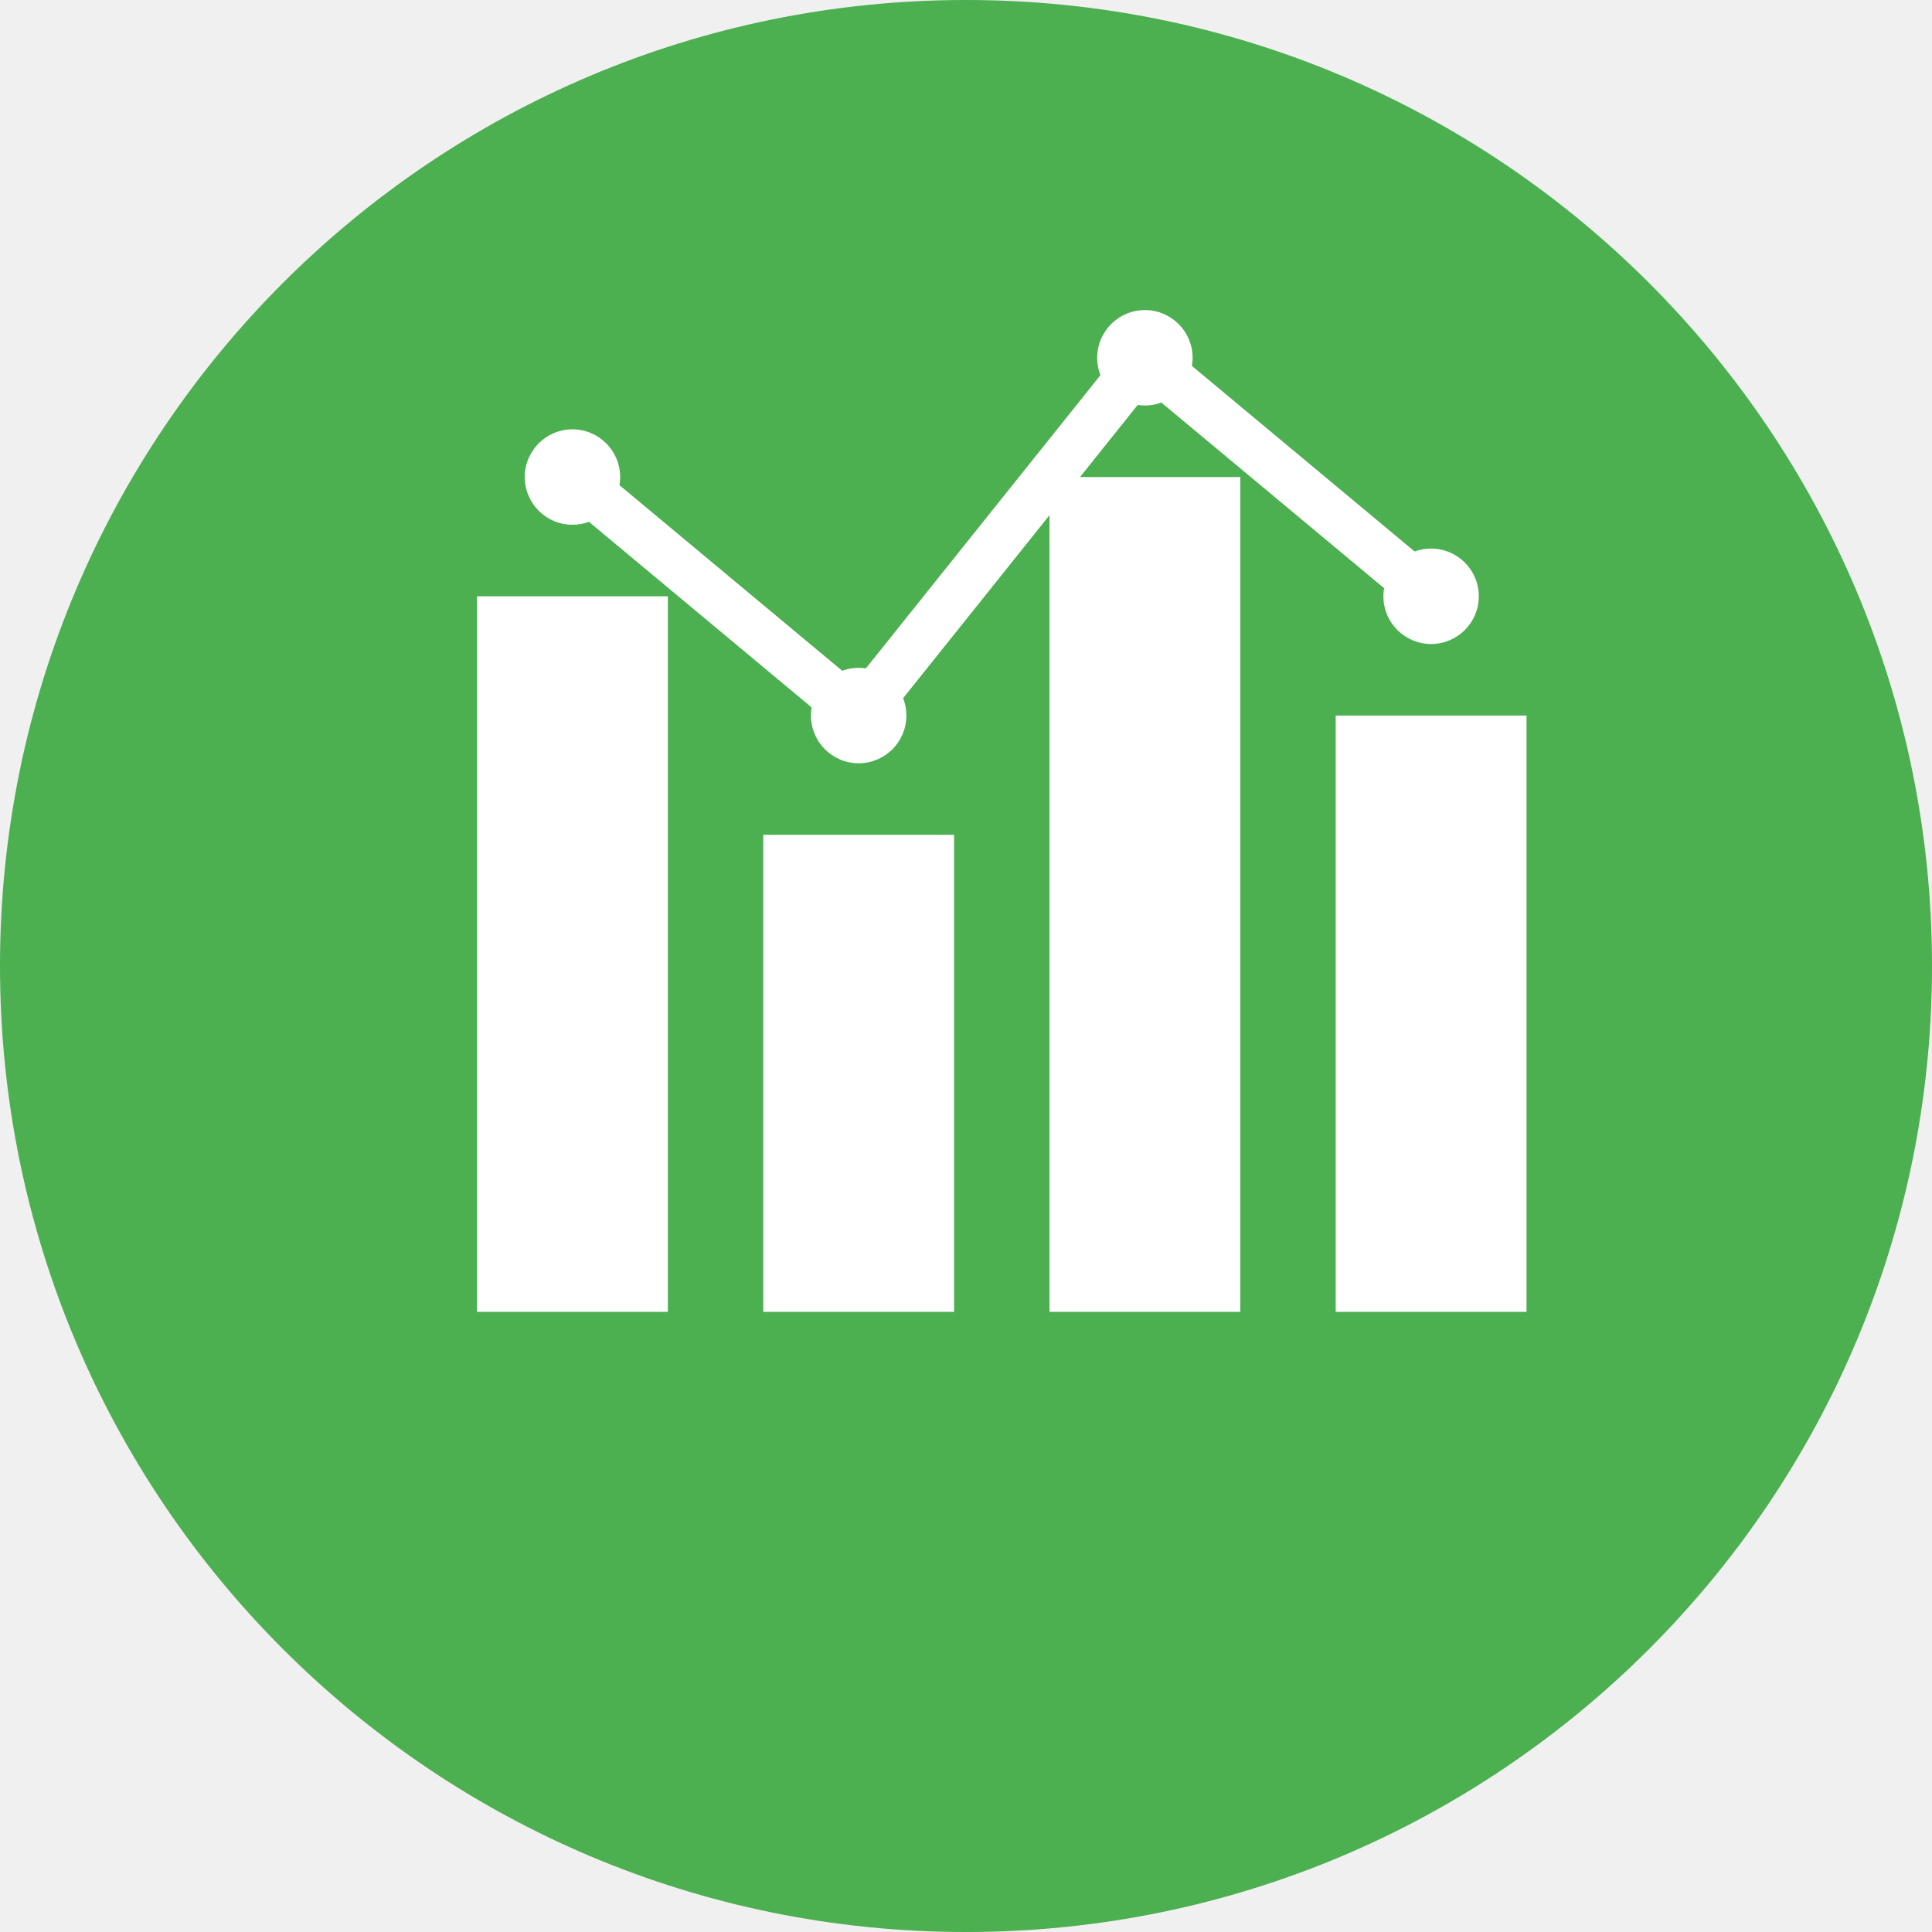
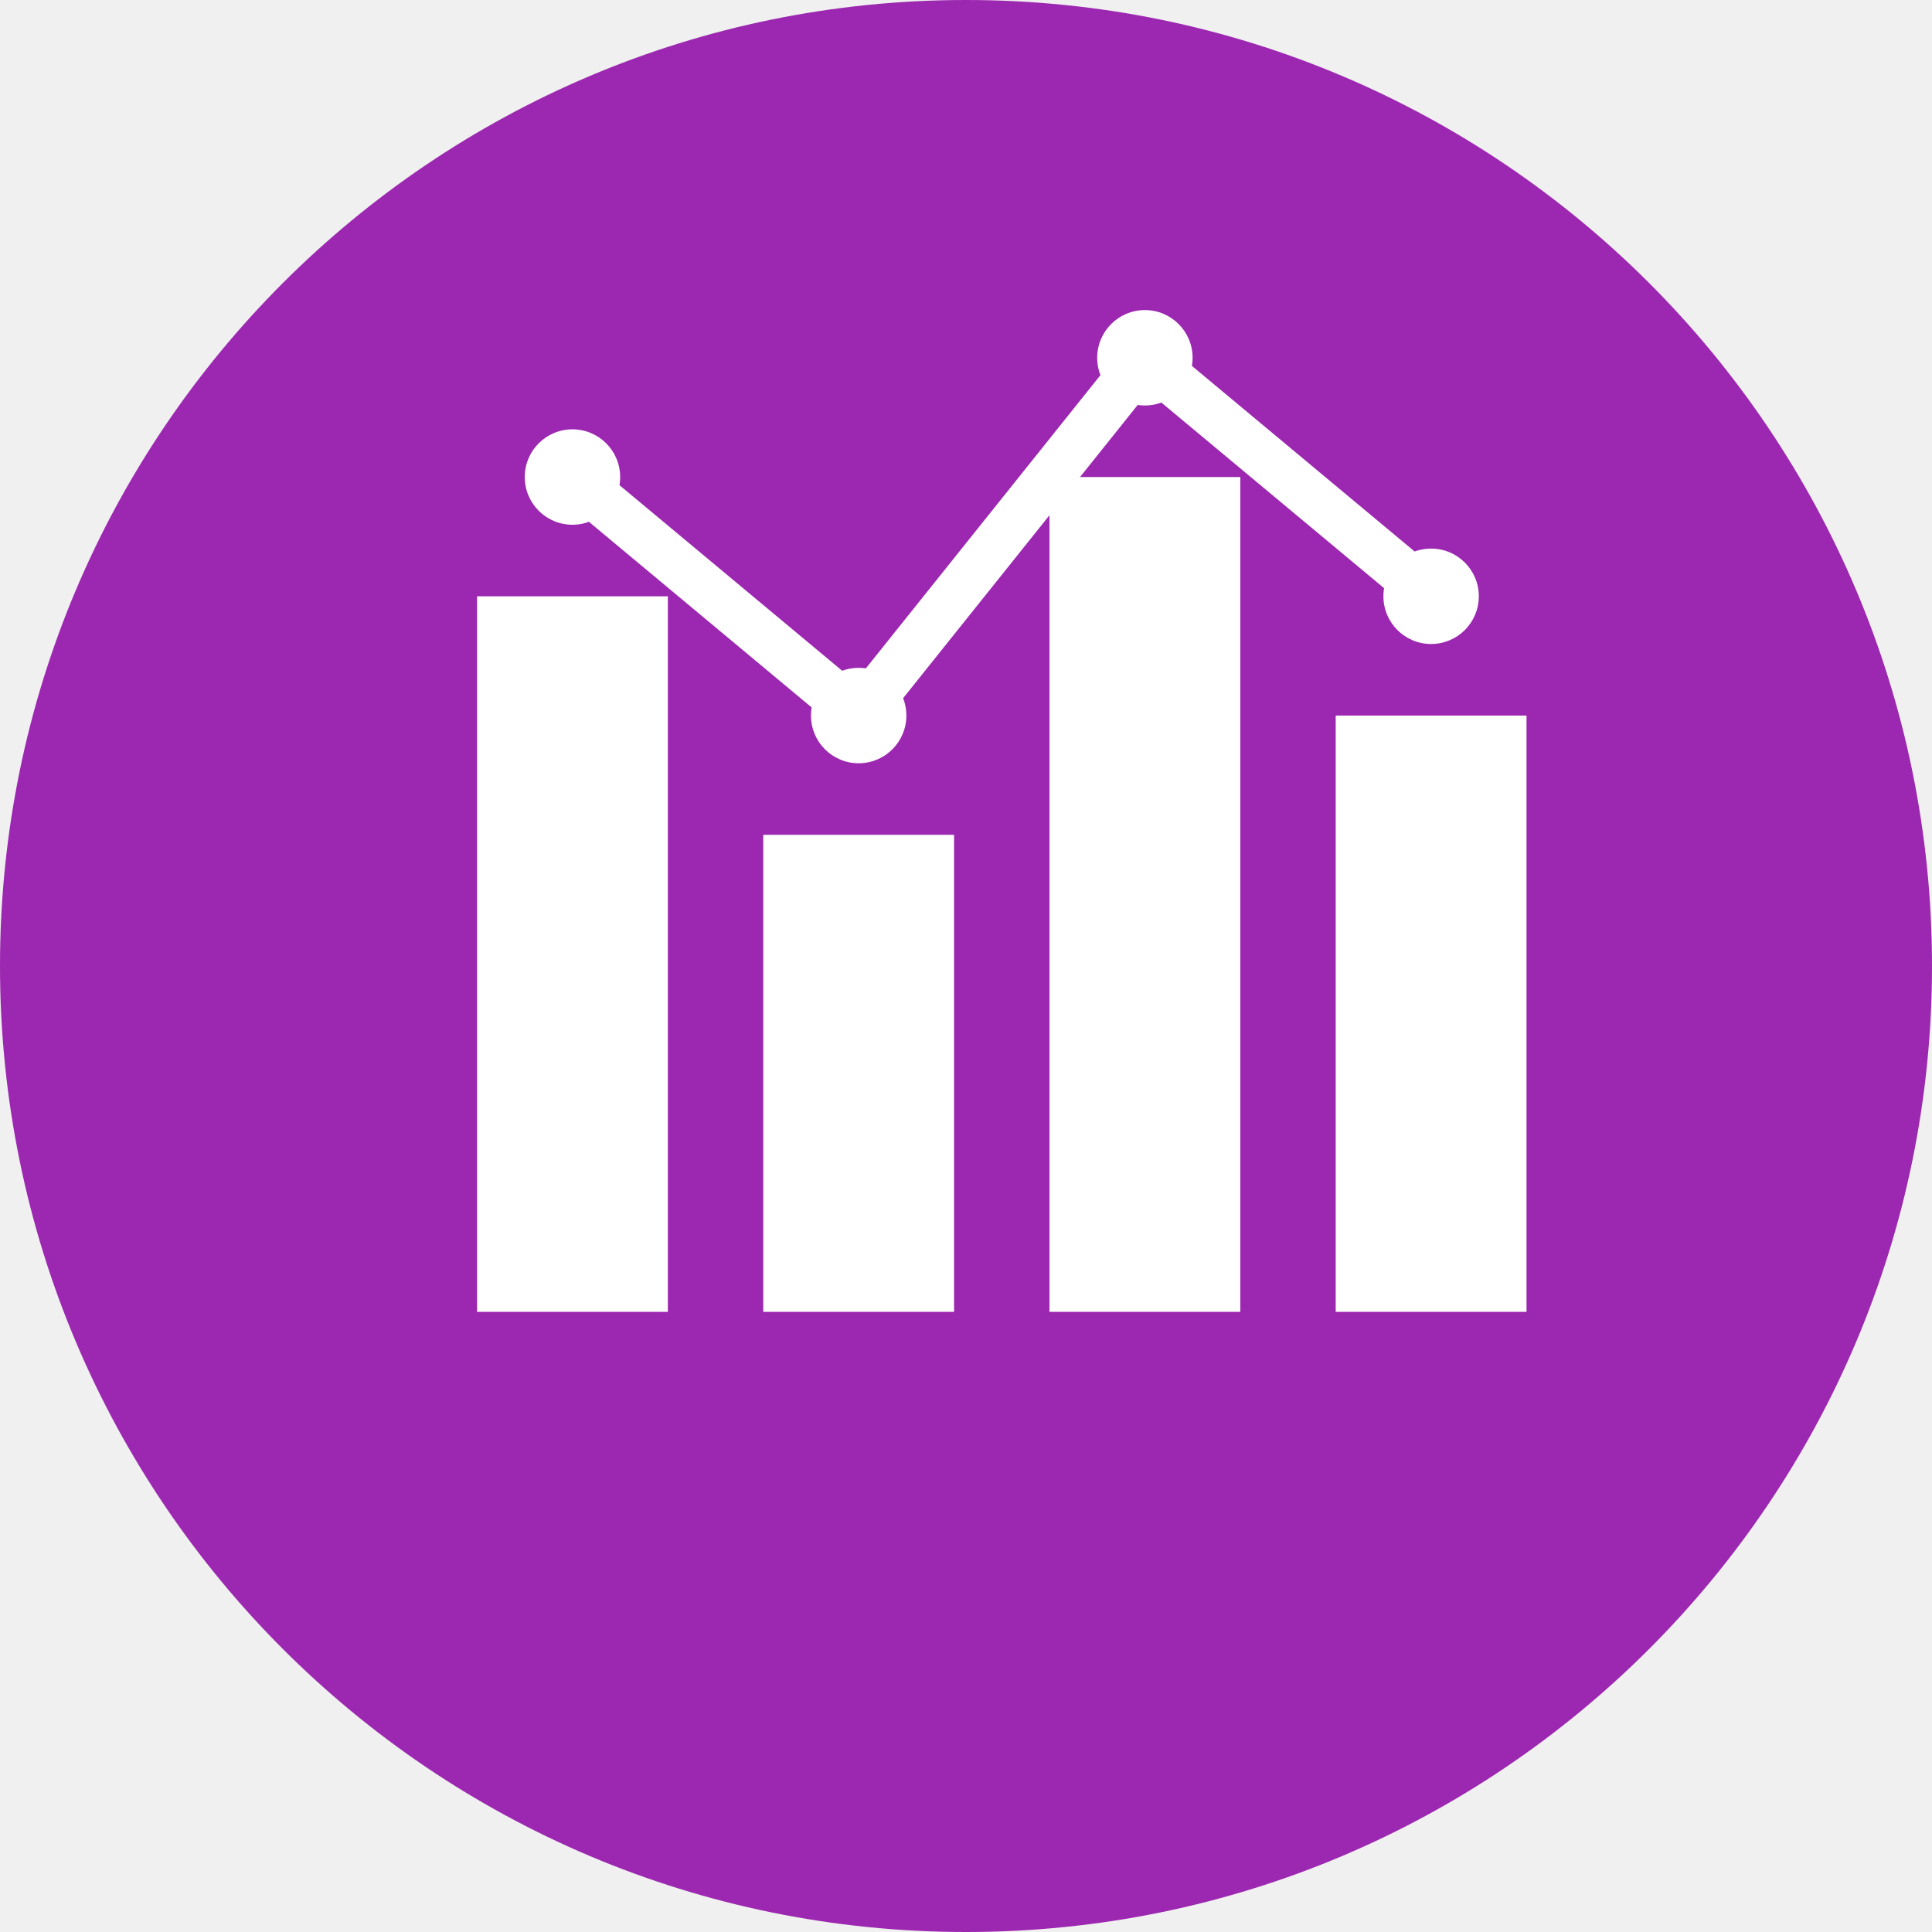
<svg xmlns="http://www.w3.org/2000/svg" width="81" height="81" viewBox="0 0 81 81">
-   <circle cx="40.5" cy="40.5" r="40.5" fill="#4CAF50" />
+   <circle cx="40.5" cy="40.5" r="40.5" fill="#9C27B0" />
  <rect x="20" y="25" width="8" height="30" fill="white" />
  <rect x="32" y="35" width="8" height="20" fill="white" />
  <rect x="44" y="20" width="8" height="35" fill="white" />
  <rect x="56" y="30" width="8" height="25" fill="white" />
  <circle cx="24" cy="20" r="2" fill="white" />
  <circle cx="36" cy="30" r="2" fill="white" />
  <circle cx="48" cy="15" r="2" fill="white" />
  <circle cx="60" cy="25" r="2" fill="white" />
  <path d="M24 20 L36 30 L48 15 L60 25" stroke="white" stroke-width="2" fill="none" />
</svg>
